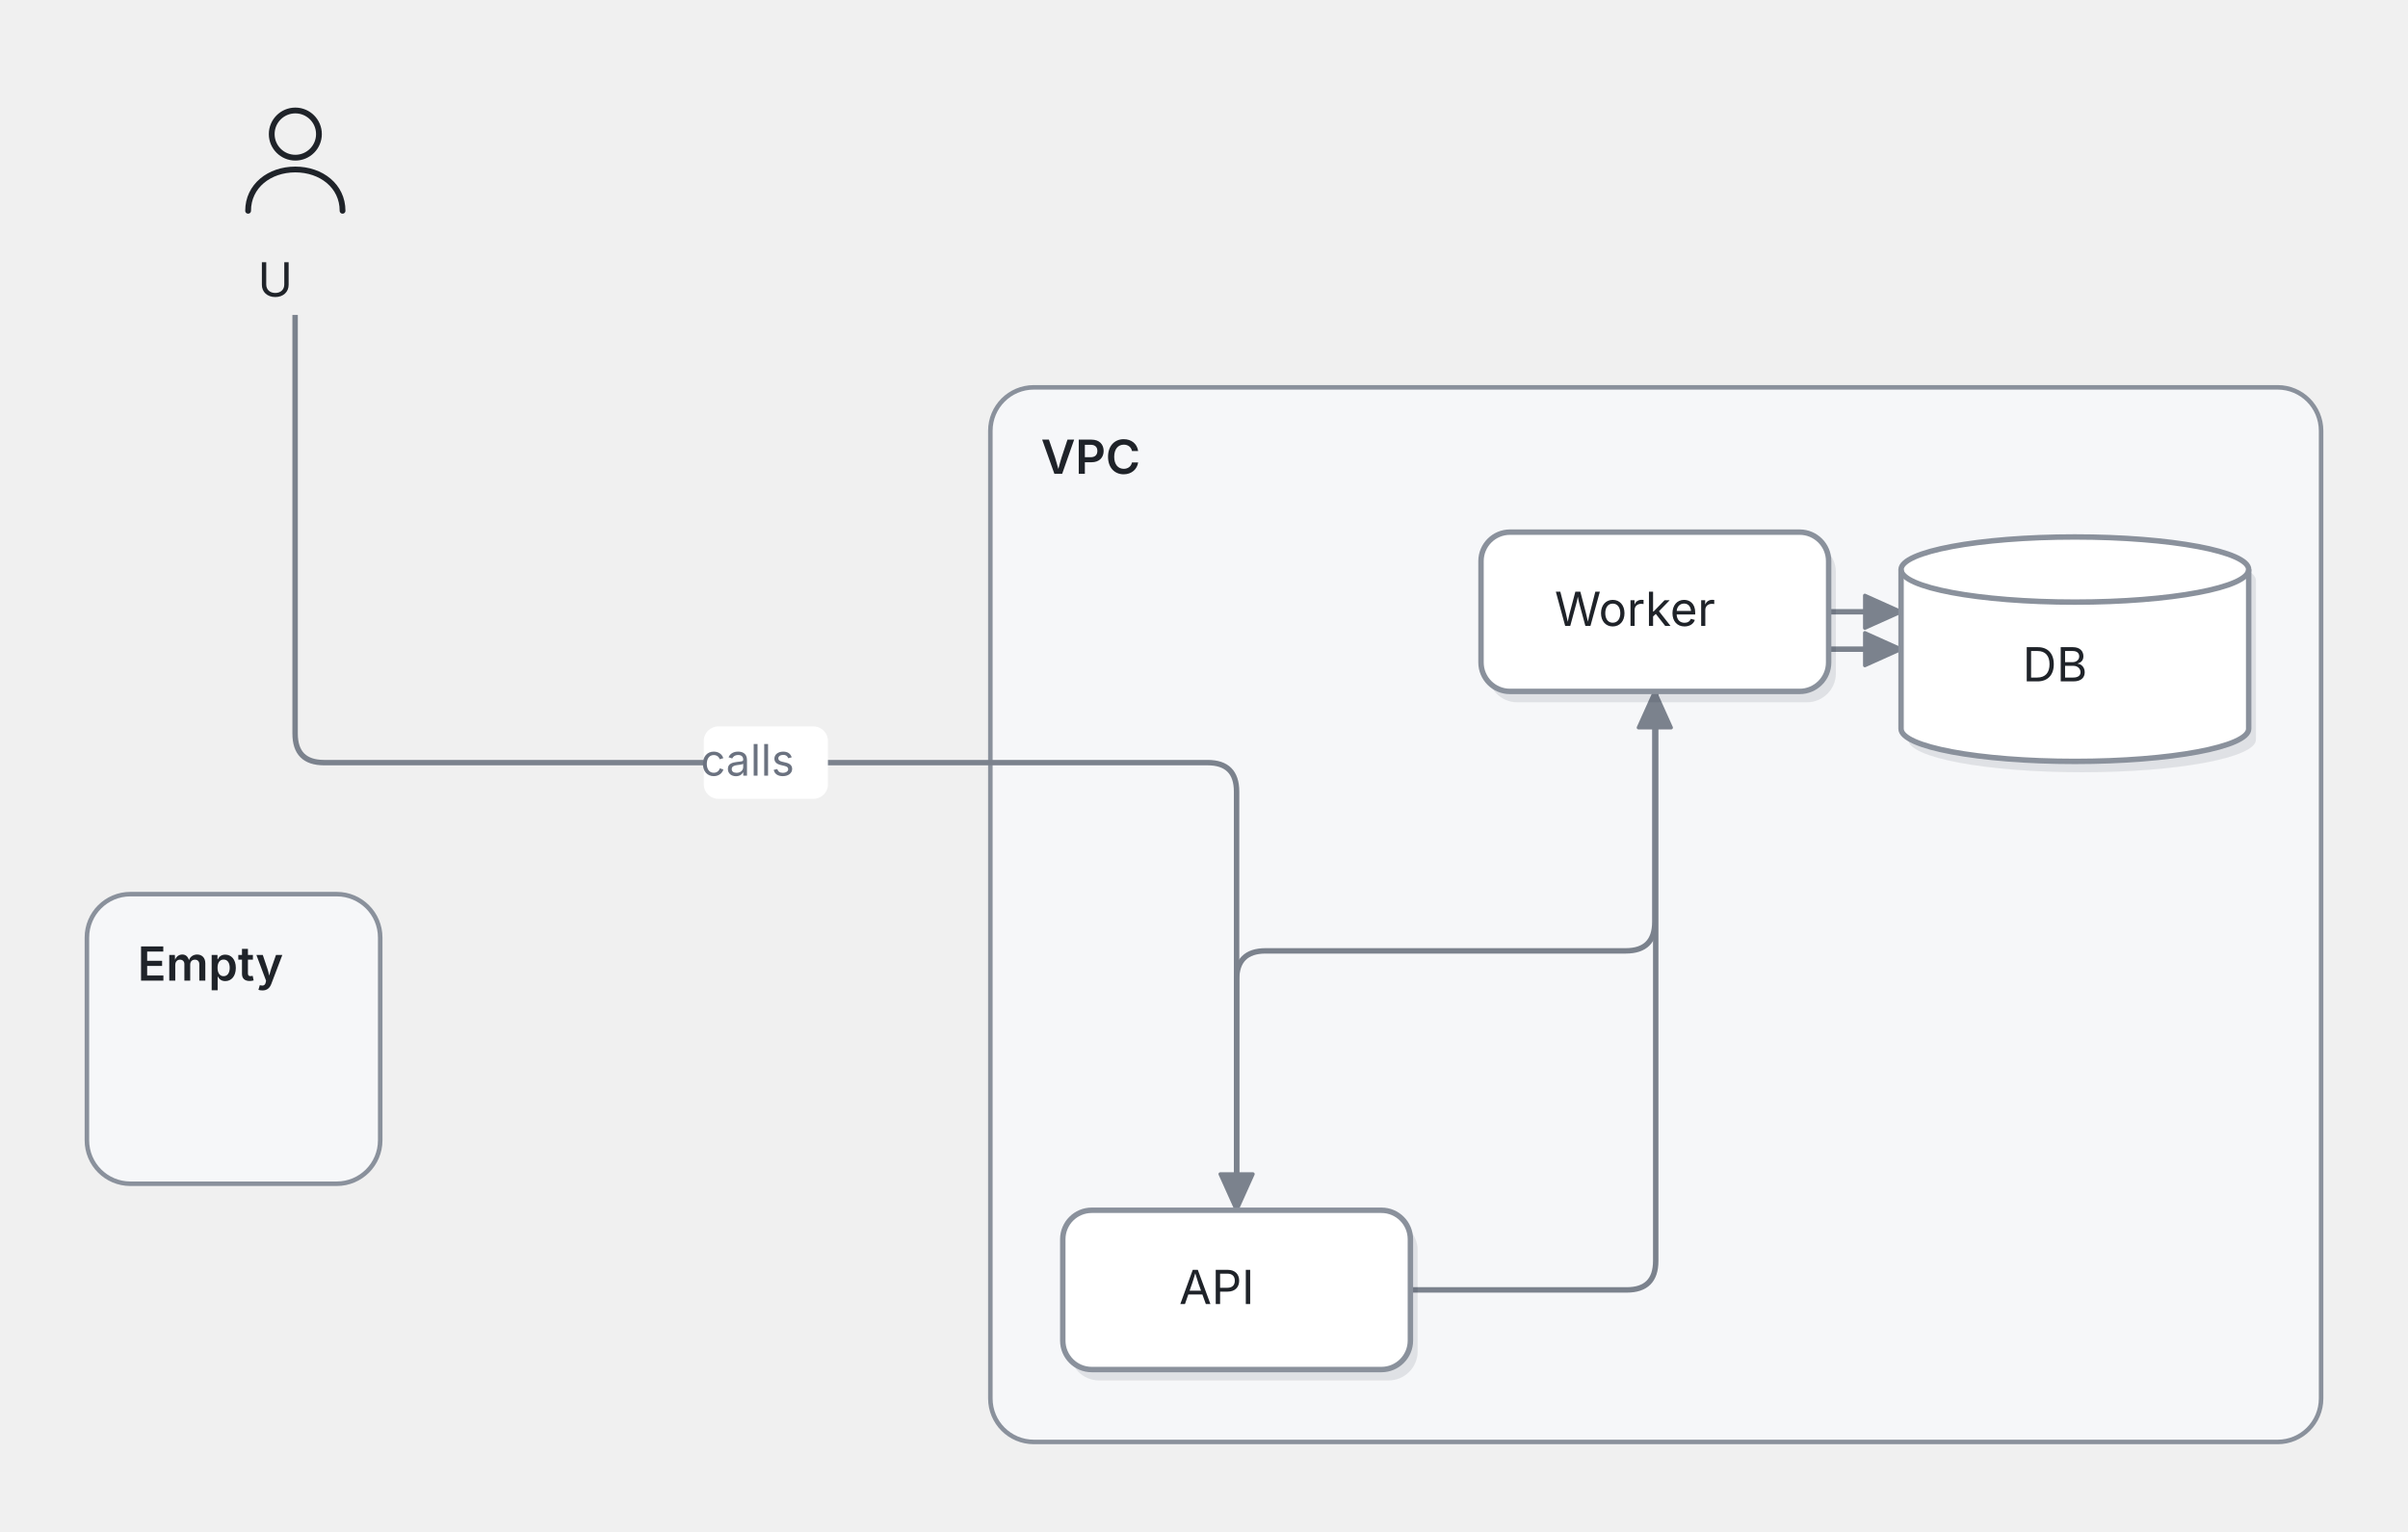
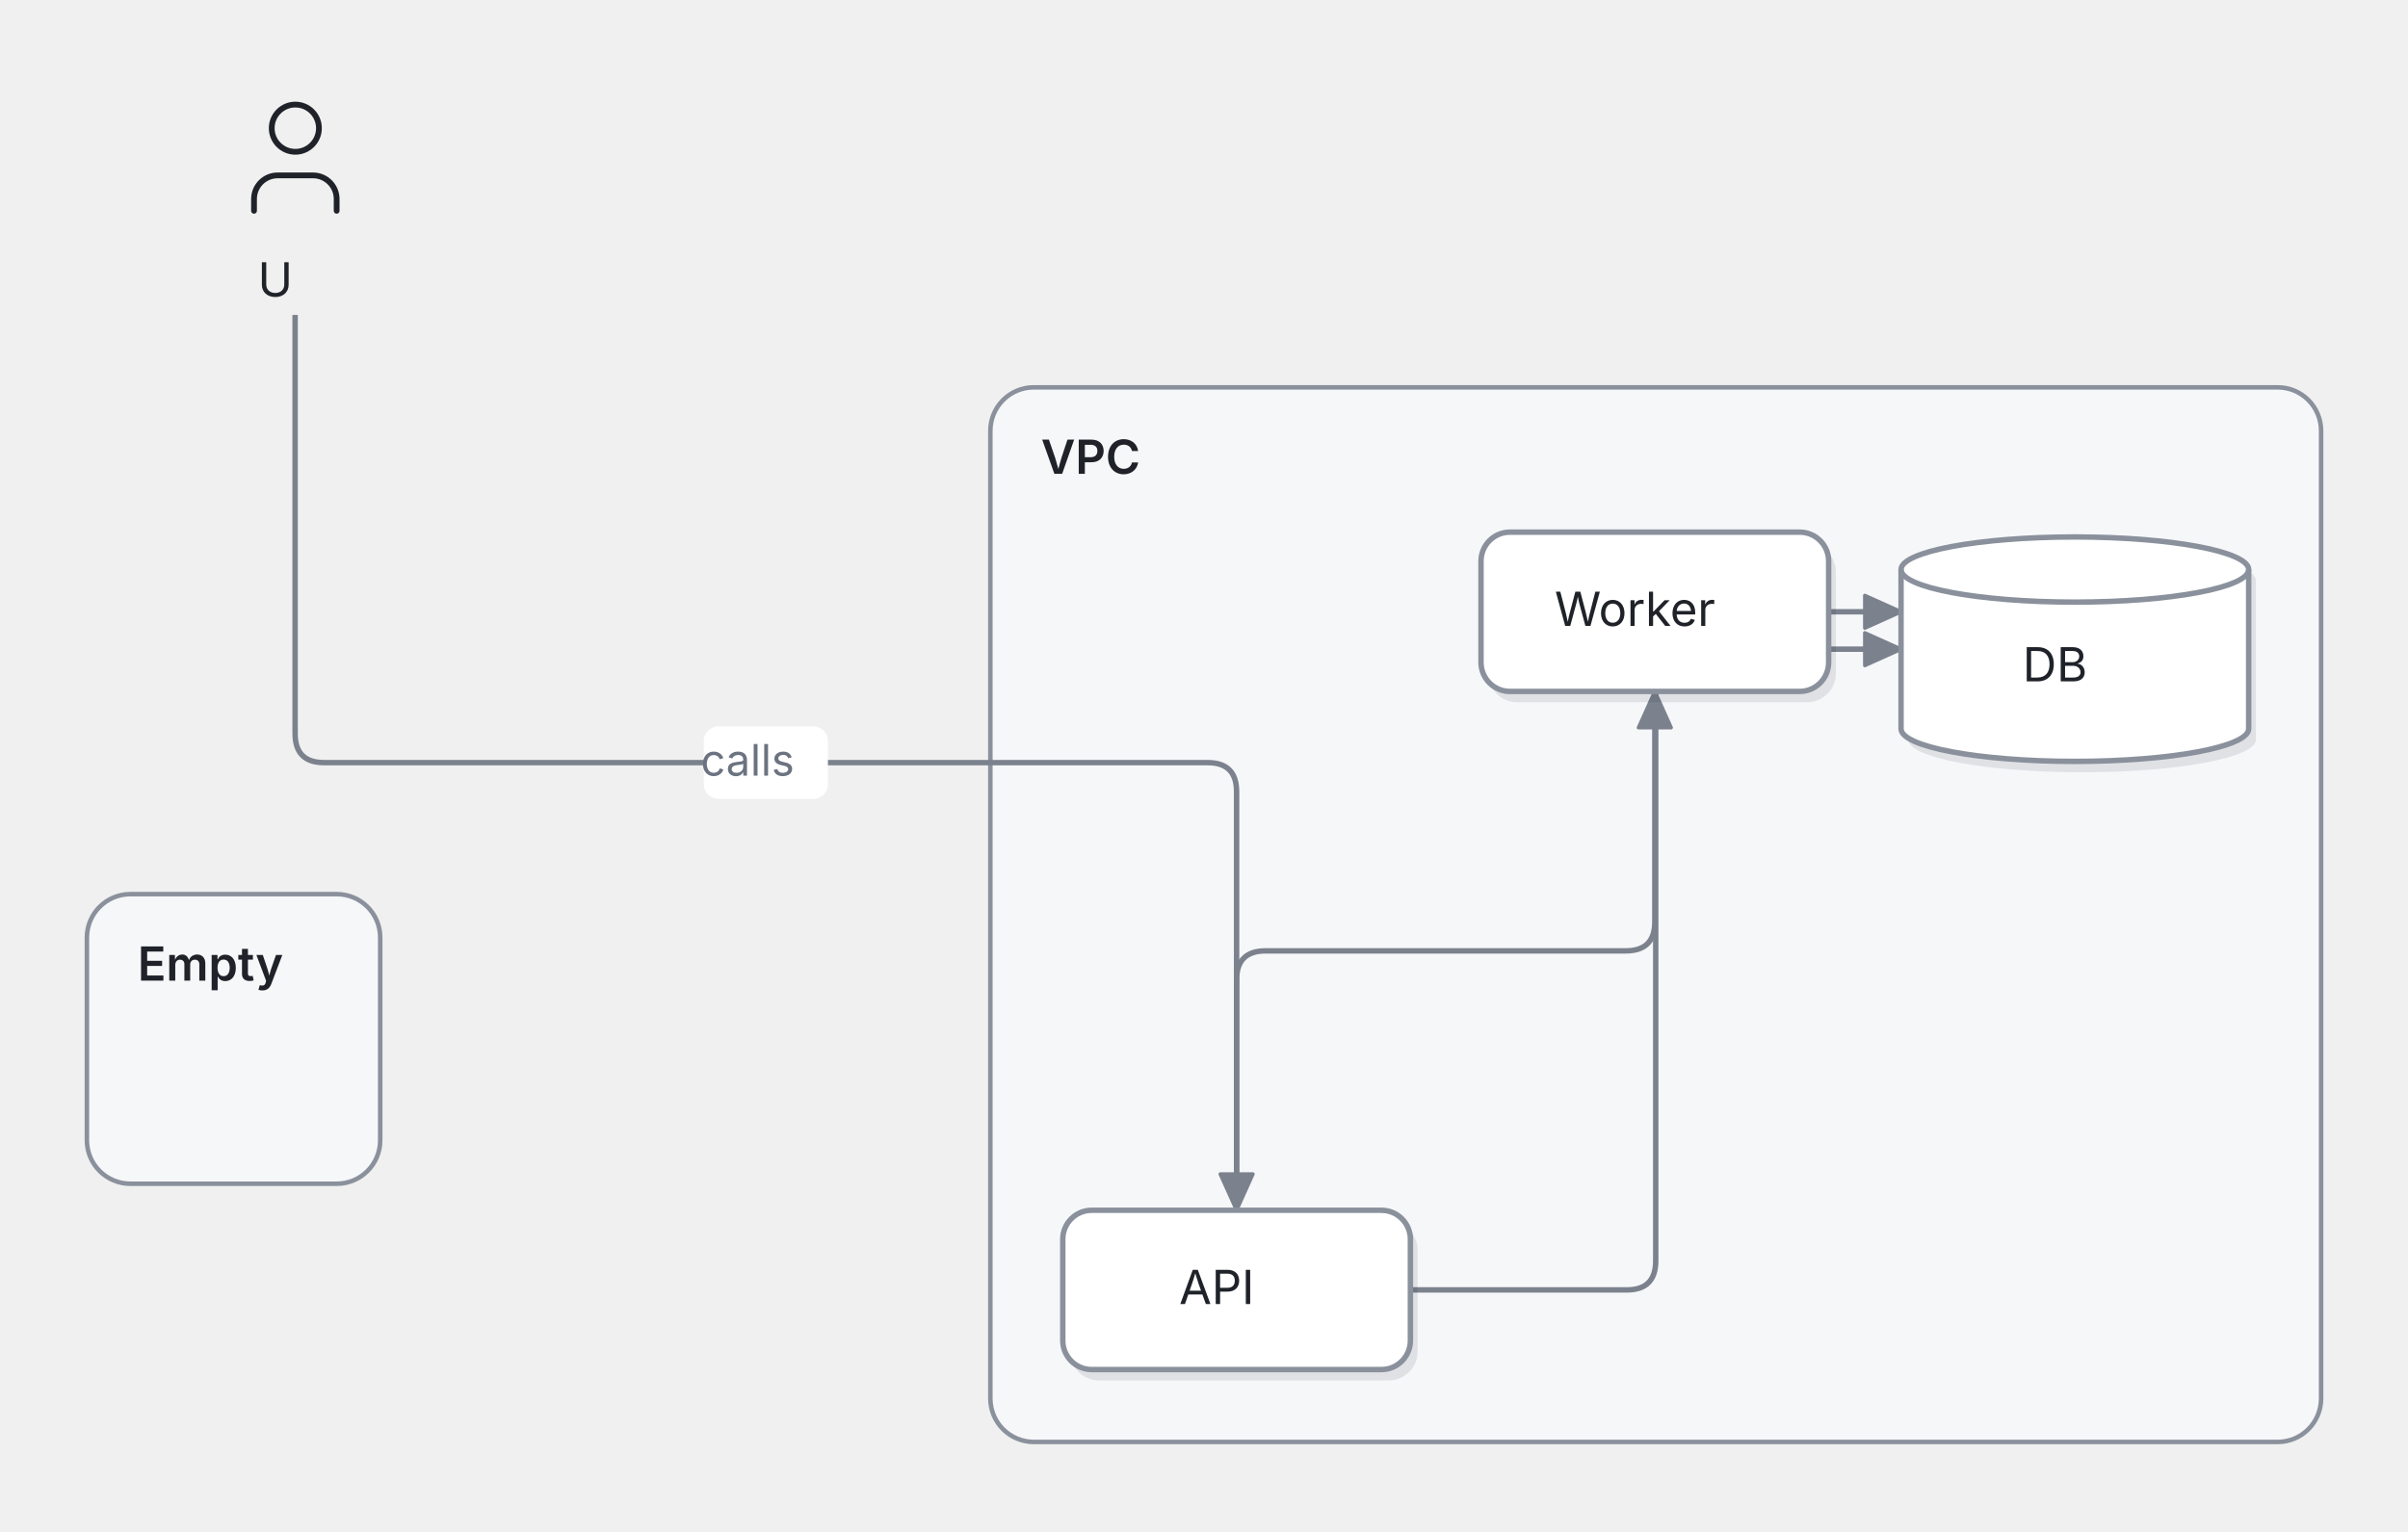
<svg xmlns="http://www.w3.org/2000/svg" width="665" height="423" viewBox="0 0 665 423" font-family="Inter, 'Inter var', system-ui, -apple-system, 'Segoe UI', 'Noto Sans KR', sans-serif" data-diagram="cloud-architecture" data-theme="light">
  <g data-role="group" data-id="VPC">
    <rect x="273.5" y="107" width="367.5" height="291.33" rx="12" fill="#f6f7f9" stroke="#8a919c" stroke-width="1.25" />
  </g>
  <text font-size="13" font-weight="600" fill="#1f2329" text-anchor="start" xml:space="preserve">
    <tspan x="287.5" y="130.9">VPC</tspan>
  </text>
  <g data-role="group" data-id="Empty">
    <rect x="24" y="247" width="81" height="80" rx="12" fill="#f6f7f9" stroke="#8a919c" stroke-width="1.25" />
  </g>
  <text font-size="13" font-weight="600" fill="#1f2329" text-anchor="start" xml:space="preserve">
    <tspan x="38" y="270.9">Empty</tspan>
  </text>
  <g data-edge="e1">
    <path d="M81.5 87L81.5 202.67Q81.5 210.67 89.5 210.67L333.5 210.67Q341.5 210.67 341.5 218.67L341.5 326.33" fill="none" stroke="#7b828d" stroke-width="1.5" stroke-linejoin="round" />
    <path d="M341.5 334.33L346 324.33L337 324.33Z" fill="#7b828d" stroke="#7b828d" stroke-width="1" stroke-linejoin="round" />
  </g>
  <g data-edge="e2">
    <path d="M389.5 356.33L449.25 356.33Q457.25 356.33 457.25 348.33L457.25 187.33Q457.25 179.33 465.25 179.33L517 179.33" fill="none" stroke="#7b828d" stroke-width="1.5" stroke-linejoin="round" />
    <path d="M525 179.33L515 174.83L515 183.83Z" fill="#7b828d" stroke="#7b828d" stroke-width="1" stroke-linejoin="round" />
  </g>
  <g data-edge="e3">
    <path d="M505,169L517,169" fill="none" stroke="#7b828d" stroke-width="1.5" stroke-linejoin="round" />
    <path d="M525 169L515 164.5L515 173.5Z" fill="#7b828d" stroke="#7b828d" stroke-width="1" stroke-linejoin="round" />
  </g>
  <g data-edge="e4">
    <path d="M341.5 334.33L341.5 270.67Q341.5 262.67 349.5 262.67L449 262.67Q457 262.67 457 254.67L457 199" fill="none" stroke="#7b828d" stroke-width="1.5" stroke-linejoin="round" />
    <path d="M457 191L452.5 201L461.5 201Z" fill="#7b828d" stroke="#7b828d" stroke-width="1" stroke-linejoin="round" />
  </g>
-   <g data-icon="user" transform="translate(62 24) scale(1.63)">
-     <path d="M12 4a4 4 0 1 1 0 8 4 4 0 0 1 0-8z M4 21c0-4.2 3.6-7 8-7s8 2.8 8 7" fill="none" stroke="#1f2329" stroke-width="0.98" stroke-linecap="round" stroke-linejoin="round" />
+   <g data-icon="user" data-icon-set="lucide" transform="translate(62 24) scale(1.63)">
+     <path d="M19 21v-2a4 4 0 0 0-4-4H9a4 4 0 0 0-4 4v2 M8 7a4 4 0 1 0 8 0a4 4 0 1 0 -8 0" fill="none" stroke="#1f2329" stroke-width="0.98" stroke-linecap="round" stroke-linejoin="round" />
  </g>
  <text font-size="13" fill="#1f2329" text-anchor="middle" xml:space="preserve">
    <tspan x="81.5" y="81.9">U</tspan>
  </text>
  <g data-role="node" data-id="API">
    <rect x="295.5" y="337.33" width="96" height="44" rx="8" fill="rgba(15,23,42,0.10)" stroke="none" />
    <rect x="293.5" y="334.33" width="96" height="44" rx="8" fill="#ffffff" stroke="#8a919c" stroke-width="1.5" />
  </g>
  <text font-size="13" fill="#1f2329" text-anchor="middle" xml:space="preserve">
    <tspan x="341.5" y="360.23">API</tspan>
  </text>
  <g data-role="node" data-id="Worker">
    <rect x="411" y="150" width="96" height="44" rx="8" fill="rgba(15,23,42,0.10)" stroke="none" />
    <rect x="409" y="147" width="96" height="44" rx="8" fill="#ffffff" stroke="#8a919c" stroke-width="1.5" />
  </g>
  <text font-size="13" fill="#1f2329" text-anchor="middle" xml:space="preserve">
    <tspan x="457" y="172.9">Worker</tspan>
  </text>
  <g data-role="node" data-id="DB">
    <path d="M527 160.33A48 9 0 0 1 623 160.33V204.33A48 9 0 0 1 527 204.33Z" fill="rgba(15,23,42,0.10)" stroke="none" />
    <path d="M527 160.33A48 9 0 0 0 623 160.33" fill="none" stroke="none" />
    <path d="M525 157.33A48 9 0 0 1 621 157.33V201.33A48 9 0 0 1 525 201.33Z" fill="#ffffff" stroke="#8a919c" stroke-width="1.5" />
    <path d="M525 157.33A48 9 0 0 0 621 157.33" fill="none" stroke="#8a919c" stroke-width="1.5" />
  </g>
  <text font-size="13" fill="#1f2329" text-anchor="middle" xml:space="preserve">
    <tspan x="573" y="188.23">DB</tspan>
  </text>
  <rect x="194.36" y="200.67" width="34.28" height="20" rx="4" fill="#ffffff" />
  <text font-size="12" fill="#6b7280" text-anchor="middle" xml:space="preserve">
    <tspan x="211.5" y="214.27">calls</tspan>
  </text>
</svg>
